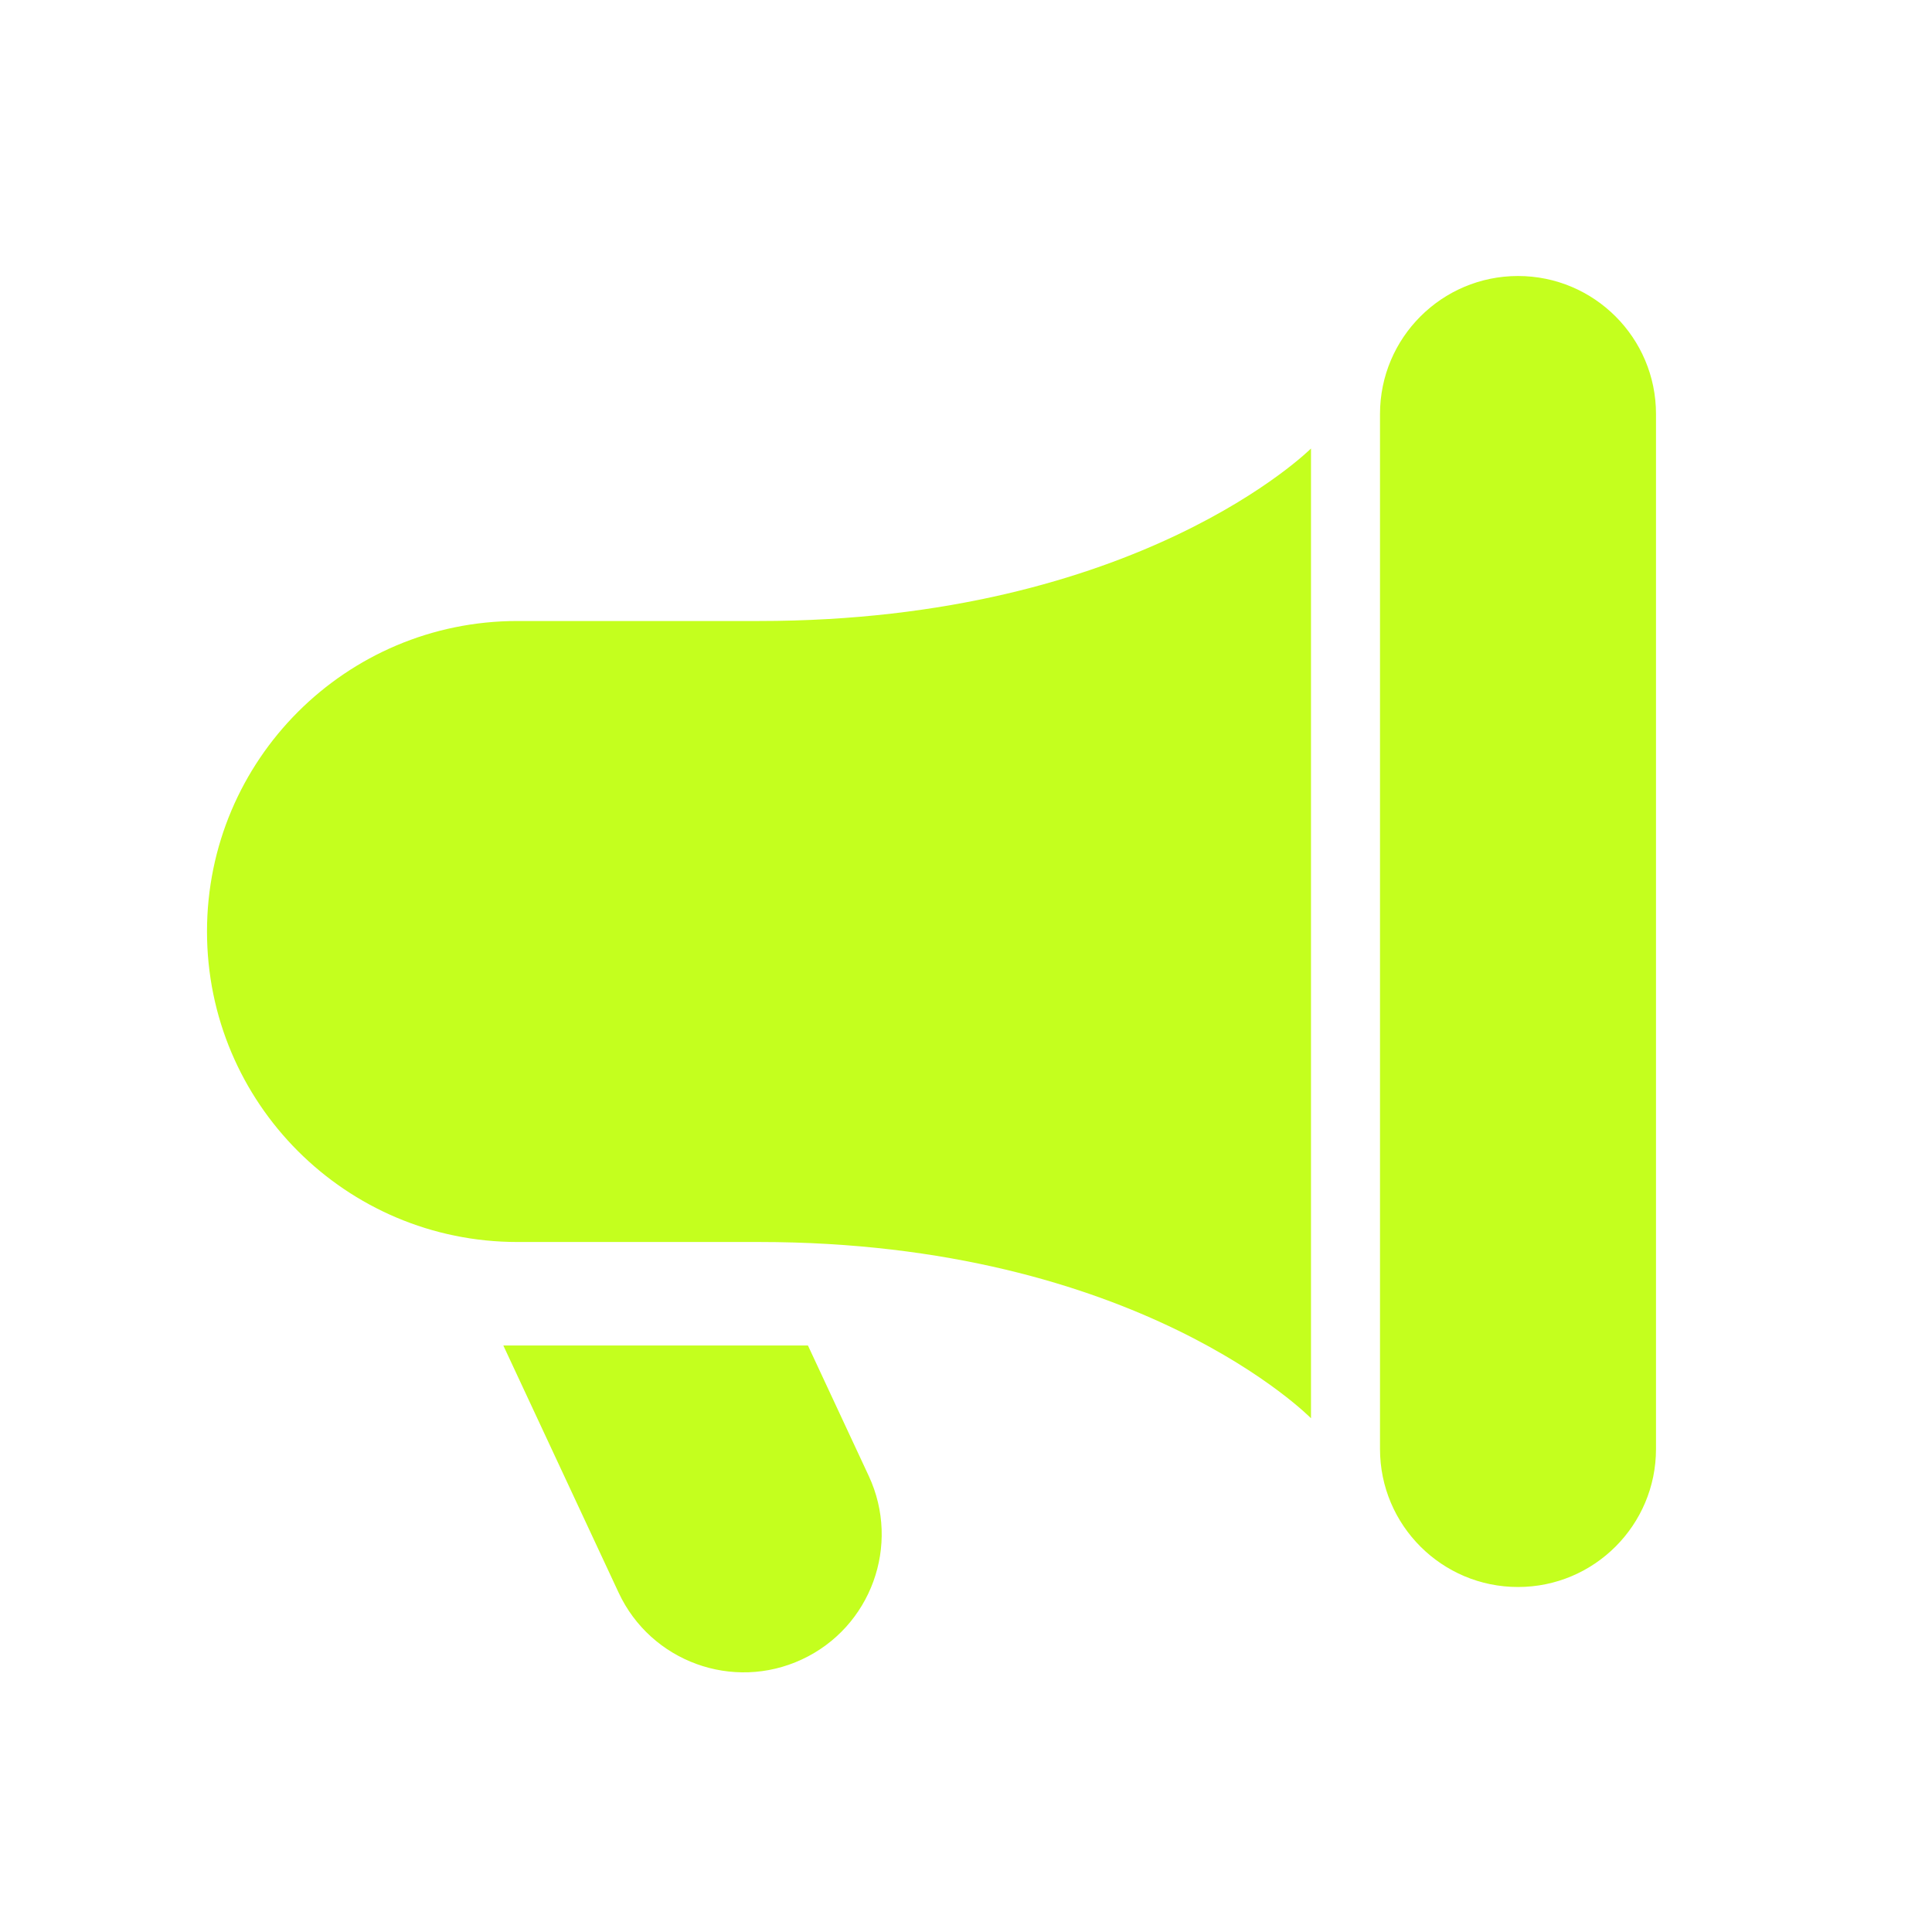
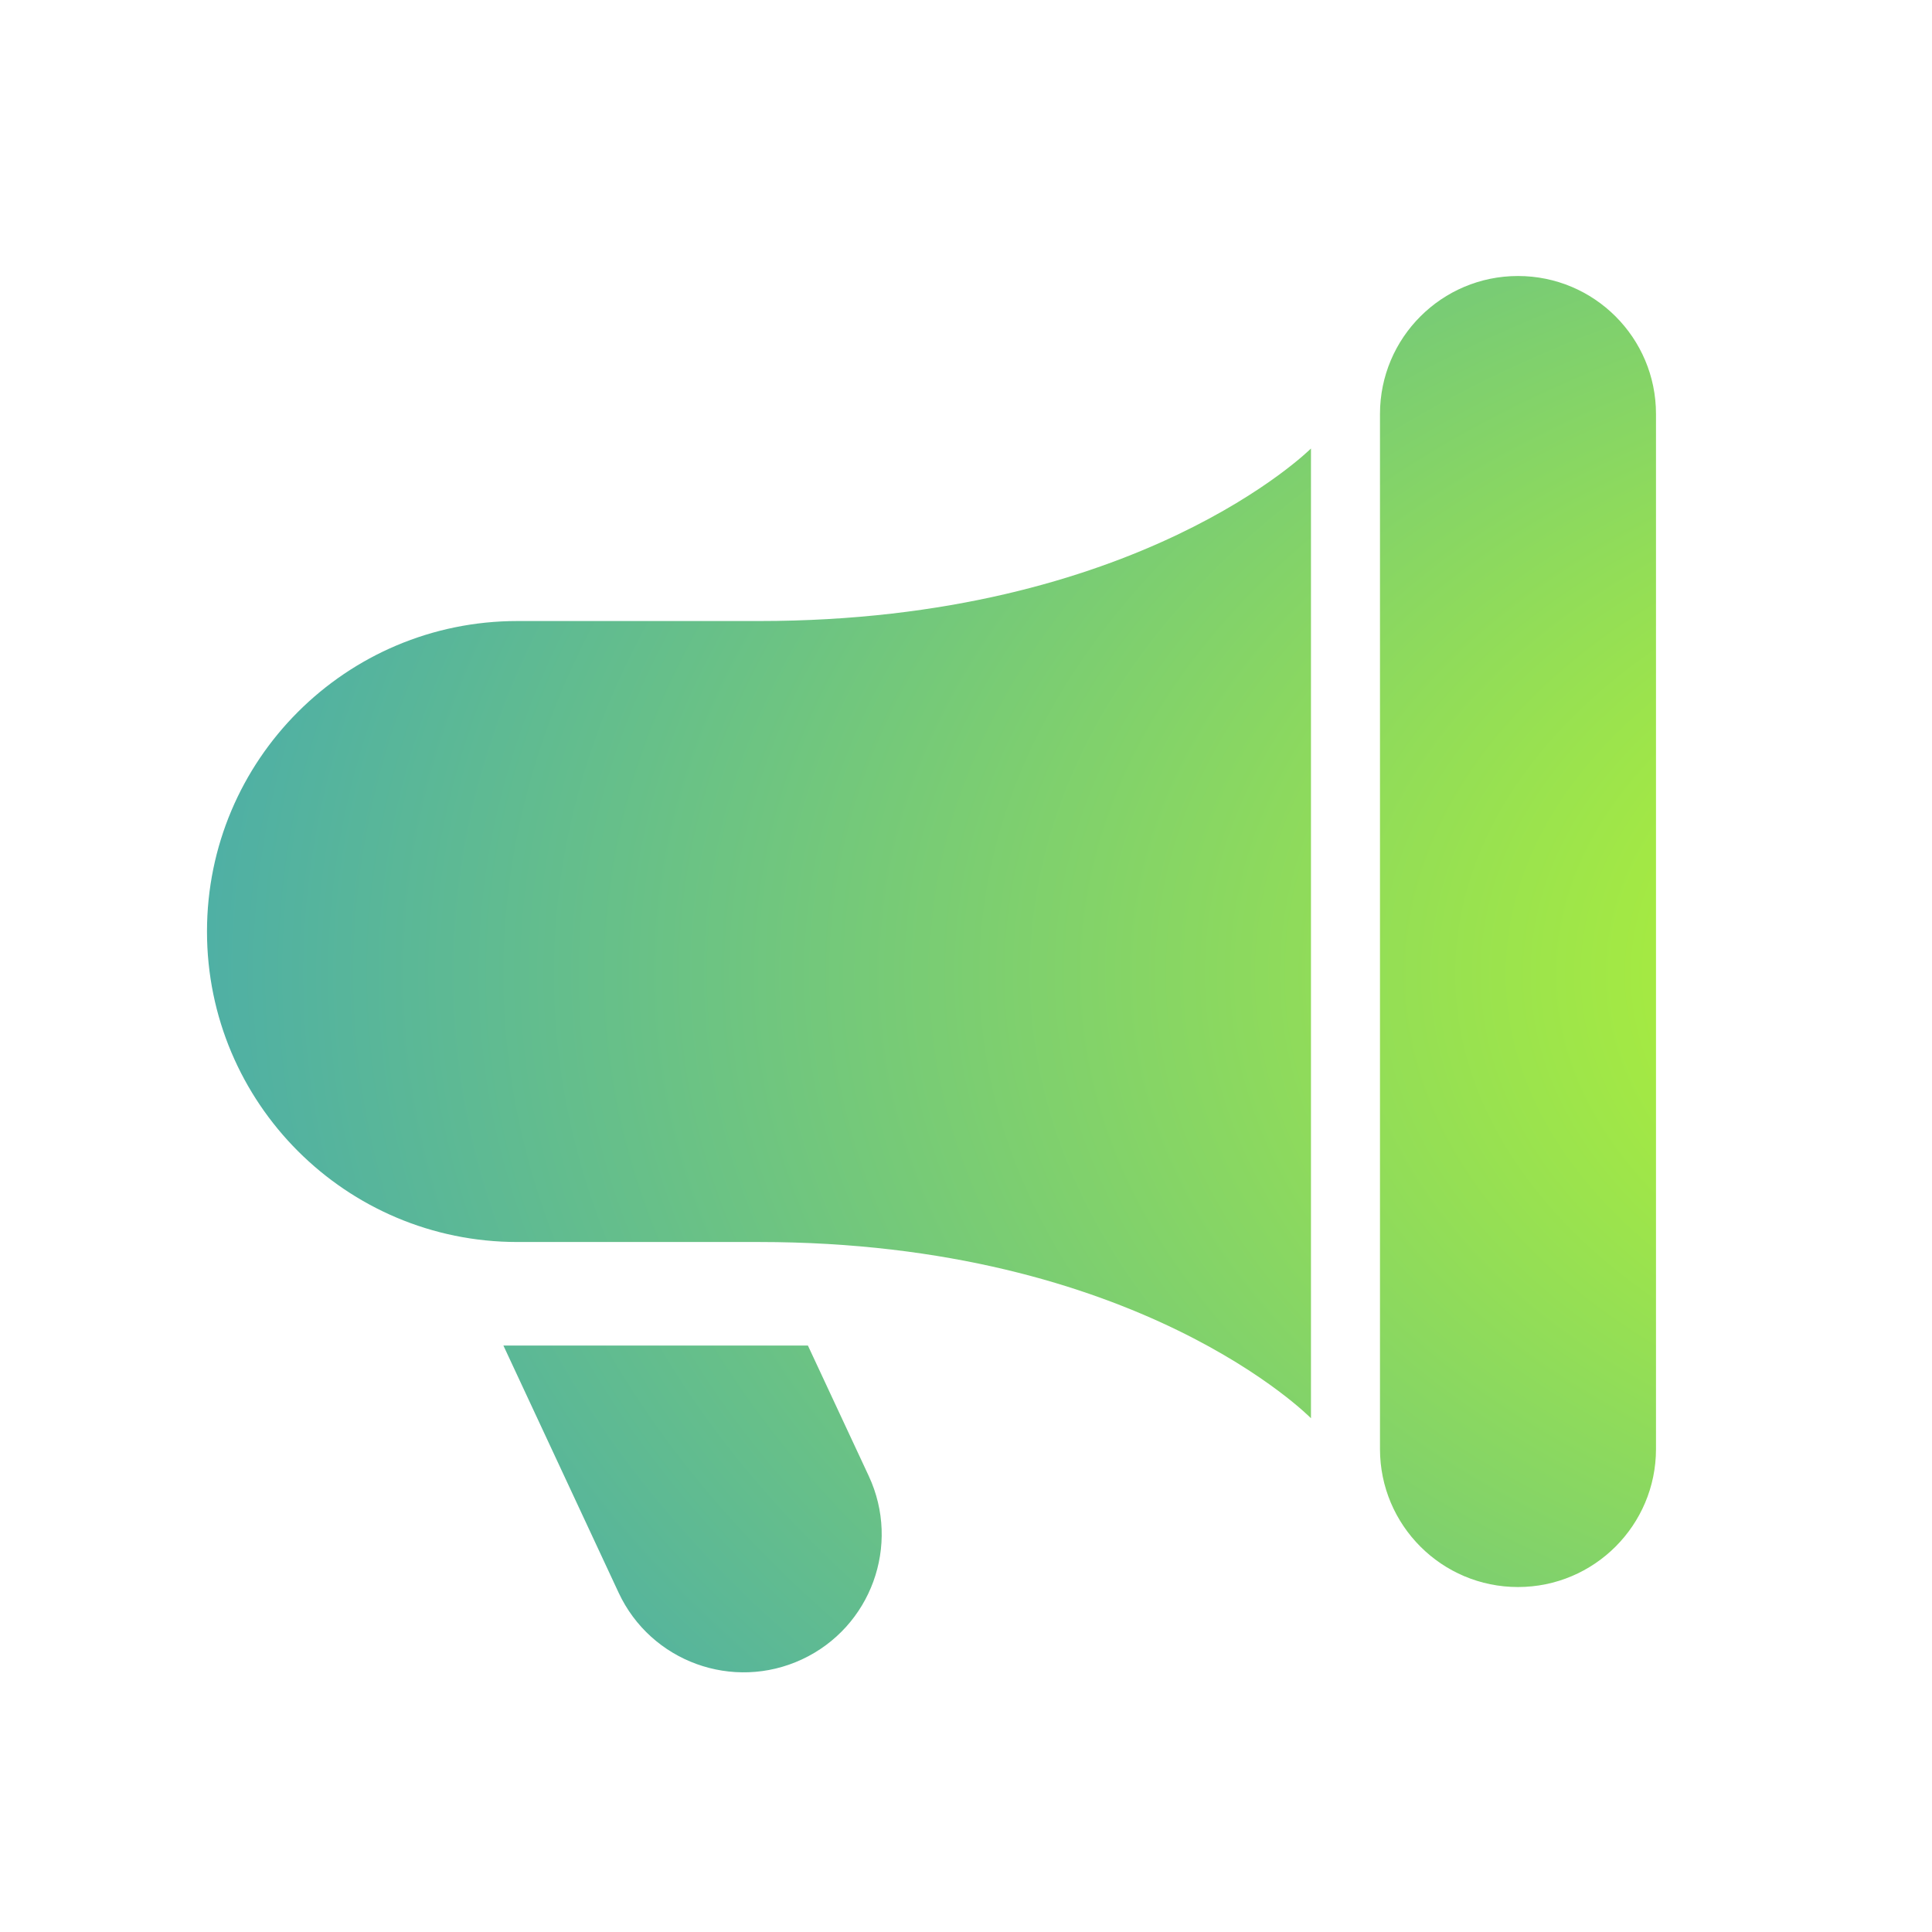
- <svg xmlns="http://www.w3.org/2000/svg" width="21" height="21" viewBox="0 0 21 21" fill="none">
-   <path fill-rule="evenodd" clip-rule="evenodd" d="M15 4.5C15 3.672 15.672 3 16.5 3C17.328 3 18 3.672 18 4.5V15.75C18 16.578 17.328 17.25 16.5 17.25C15.672 17.25 15 16.578 15 15.75V4.5ZM14.25 15.416V4.875C14.25 4.875 12.375 6.75 8.25 6.75H5.624C3.76 6.75 2.25 8.261 2.25 10.125C2.25 11.989 3.76 13.5 5.624 13.5L8.25 13.5C12.375 13.5 14.25 15.416 14.25 15.416ZM6.724 17.311L5.471 14.625H8.782L9.443 16.043C9.793 16.794 9.468 17.687 8.717 18.037C7.967 18.387 7.074 18.062 6.724 17.311Z" fill="#C4FF1E" />
+ <svg xmlns="http://www.w3.org/2000/svg" width="36" height="36" viewBox="0 0 36 36" fill="none">
+   <path fill-rule="evenodd" clip-rule="evenodd" d="M25.714 7.714C25.714 6.294 26.865 5.143 28.285 5.143C29.706 5.143 30.857 6.294 30.857 7.714V27C30.857 28.42 29.706 29.572 28.285 29.572C26.865 29.572 25.714 28.42 25.714 27V7.714ZM24.428 26.427V8.357C24.428 8.357 21.214 11.572 14.143 11.572H9.641C6.446 11.572 3.857 14.162 3.857 17.357C3.857 20.553 6.446 23.143 9.641 23.143L14.143 23.143C21.214 23.143 24.428 26.427 24.428 26.427ZM11.527 29.677L9.38 25.072H15.054L16.188 27.503C16.788 28.79 16.231 30.32 14.944 30.92C13.657 31.52 12.127 30.964 11.527 29.677Z" fill="url(#paint0_radial_62_1224)" />
+   <defs>
+     <radialGradient id="paint0_radial_62_1224" cx="0" cy="0" r="1" gradientUnits="userSpaceOnUse" gradientTransform="translate(41.0635 18.1493) scale(105.629 65.485)">
+       <stop stop-color="#C4FF1E" />
+       <stop offset="0.592" stop-color="#007AFF" />
+     </radialGradient>
+   </defs>
</svg>
